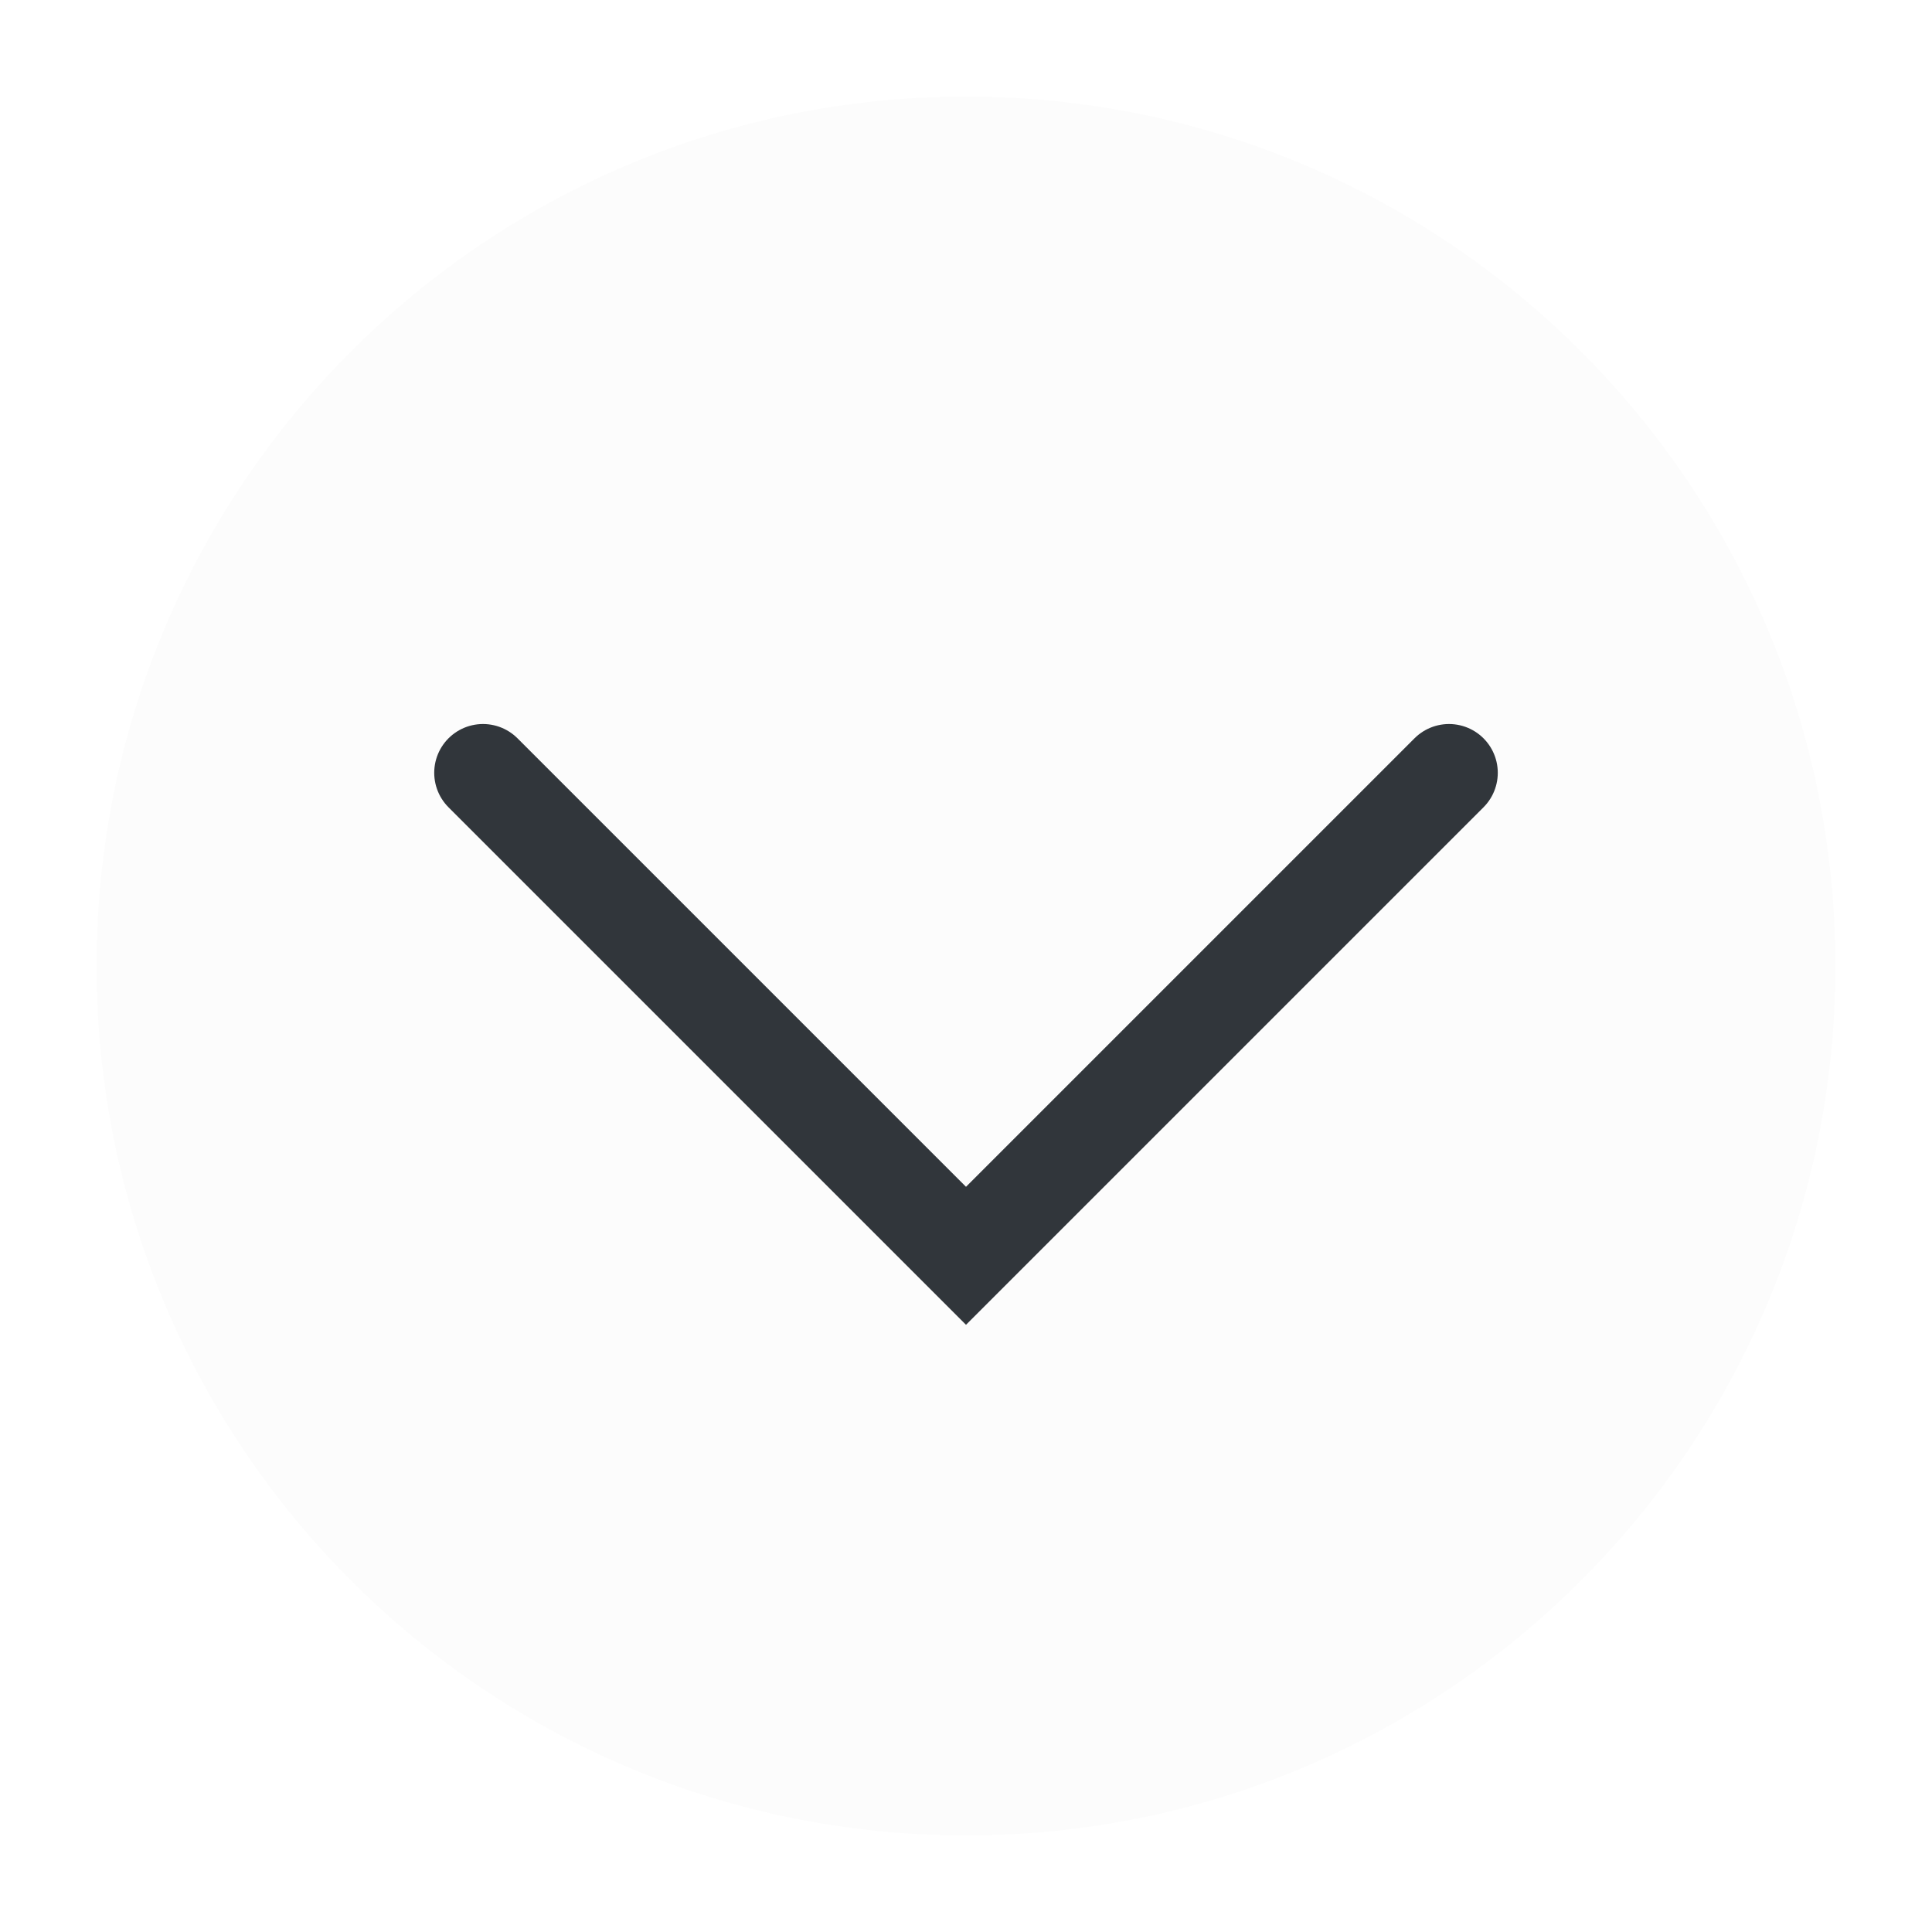
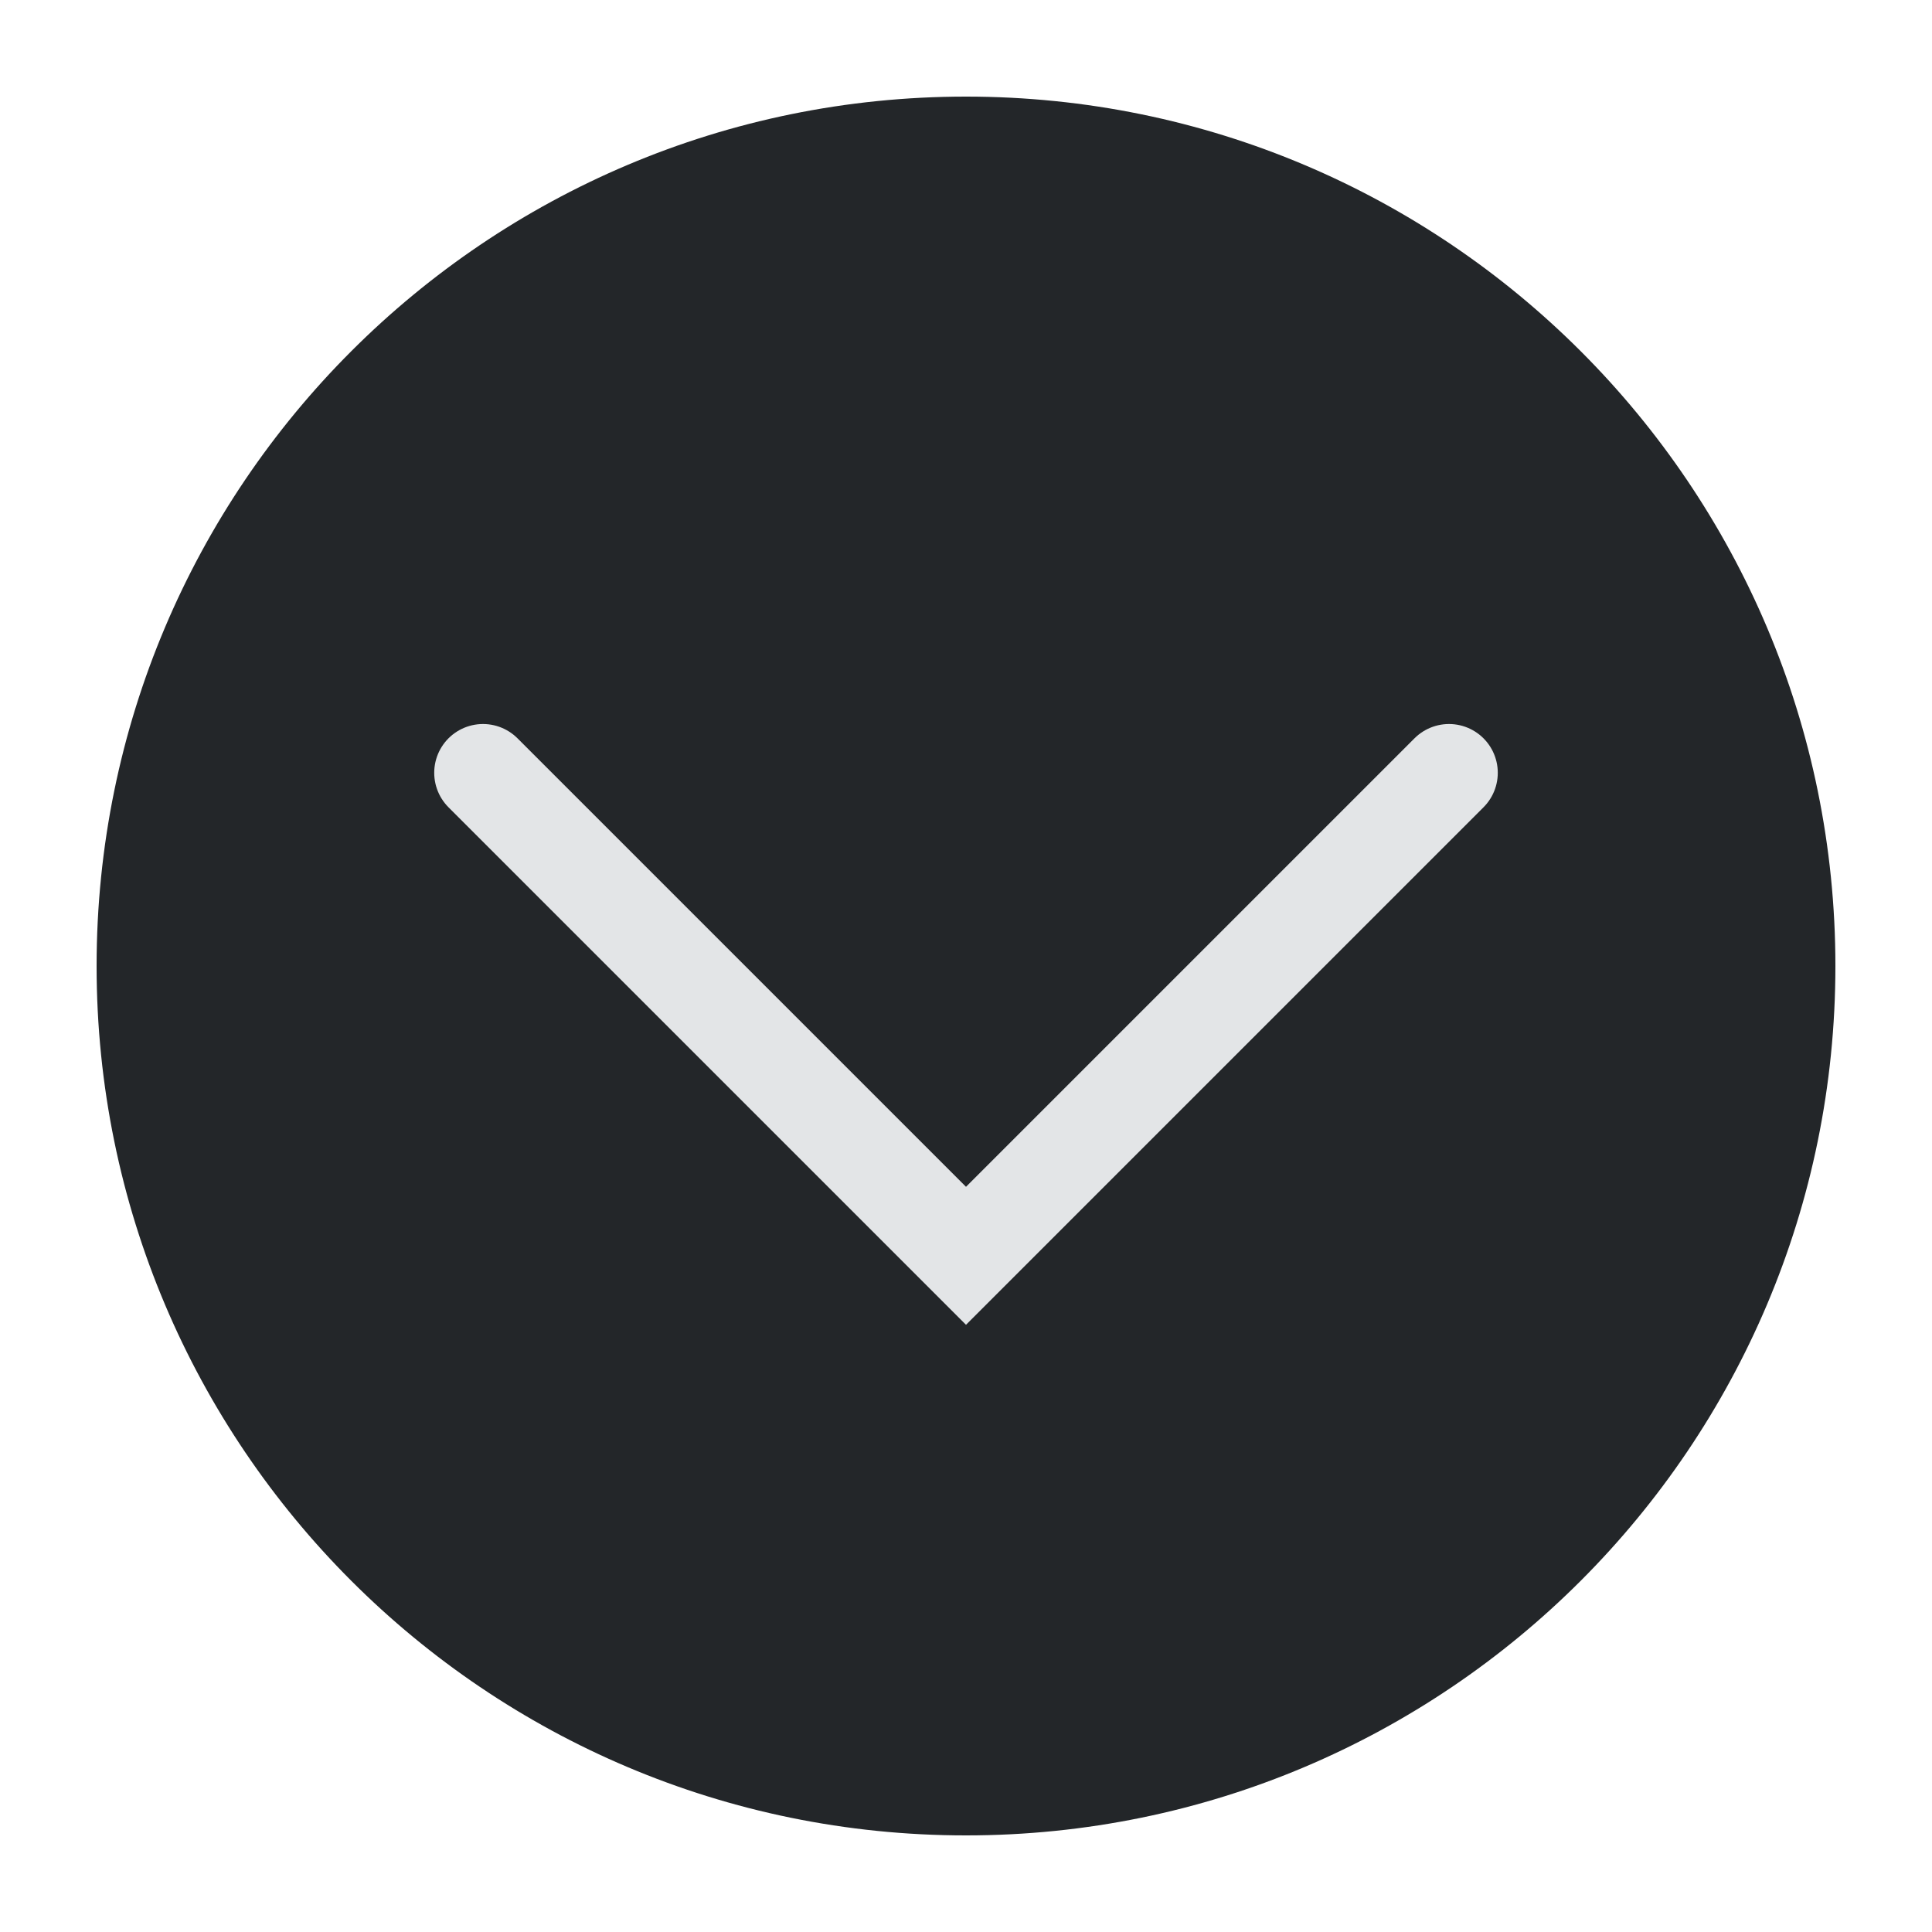
<svg xmlns="http://www.w3.org/2000/svg" viewBox="0 0 50 50" version="1.2" baseProfile="tiny">
  <defs>
</defs>
  <g fill="none" stroke="black" stroke-width="1" fill-rule="evenodd" stroke-linecap="square" stroke-linejoin="bevel">
-     <g fill="#fcfcfc" fill-opacity="1" stroke="none" transform="matrix(2.5,0,0,2.5,2.5,2.5)" font-family="JetBrainsMono Nerd Font" font-size="10" font-weight="400" font-style="normal">
+     <g fill="#232629" fill-opacity="1" stroke="none" transform="matrix(2.5,0,0,2.5,2.5,2.5)" font-family="JetBrainsMono Nerd Font" font-size="10" font-weight="400" font-style="normal">
      <circle cx="9" cy="9" r="9" />
    </g>
-     <g fill="none" stroke="#31363b" stroke-opacity="1" stroke-width="1.01" stroke-linecap="round" stroke-linejoin="miter" stroke-miterlimit="2" transform="matrix(2.5,0,0,2.5,2.5,2.5)" font-family="JetBrainsMono Nerd Font" font-size="10" font-weight="400" font-style="normal">
+     <g fill="none" stroke="#e3e5e7" stroke-opacity="1" stroke-width="1.01" stroke-linecap="round" stroke-linejoin="miter" stroke-miterlimit="2" transform="matrix(2.5,0,0,2.5,2.5,2.5)" font-family="JetBrainsMono Nerd Font" font-size="10" font-weight="400" font-style="normal">
      <polyline fill="none" vector-effect="none" points="4,7 9,12 14,7 " />
    </g>
    <g fill="none" stroke="#000000" stroke-opacity="1" stroke-width="1" stroke-linecap="square" stroke-linejoin="bevel" transform="matrix(1,0,0,1,0,0)" font-family="JetBrainsMono Nerd Font" font-size="10" font-weight="400" font-style="normal">
</g>
  </g>
</svg>
